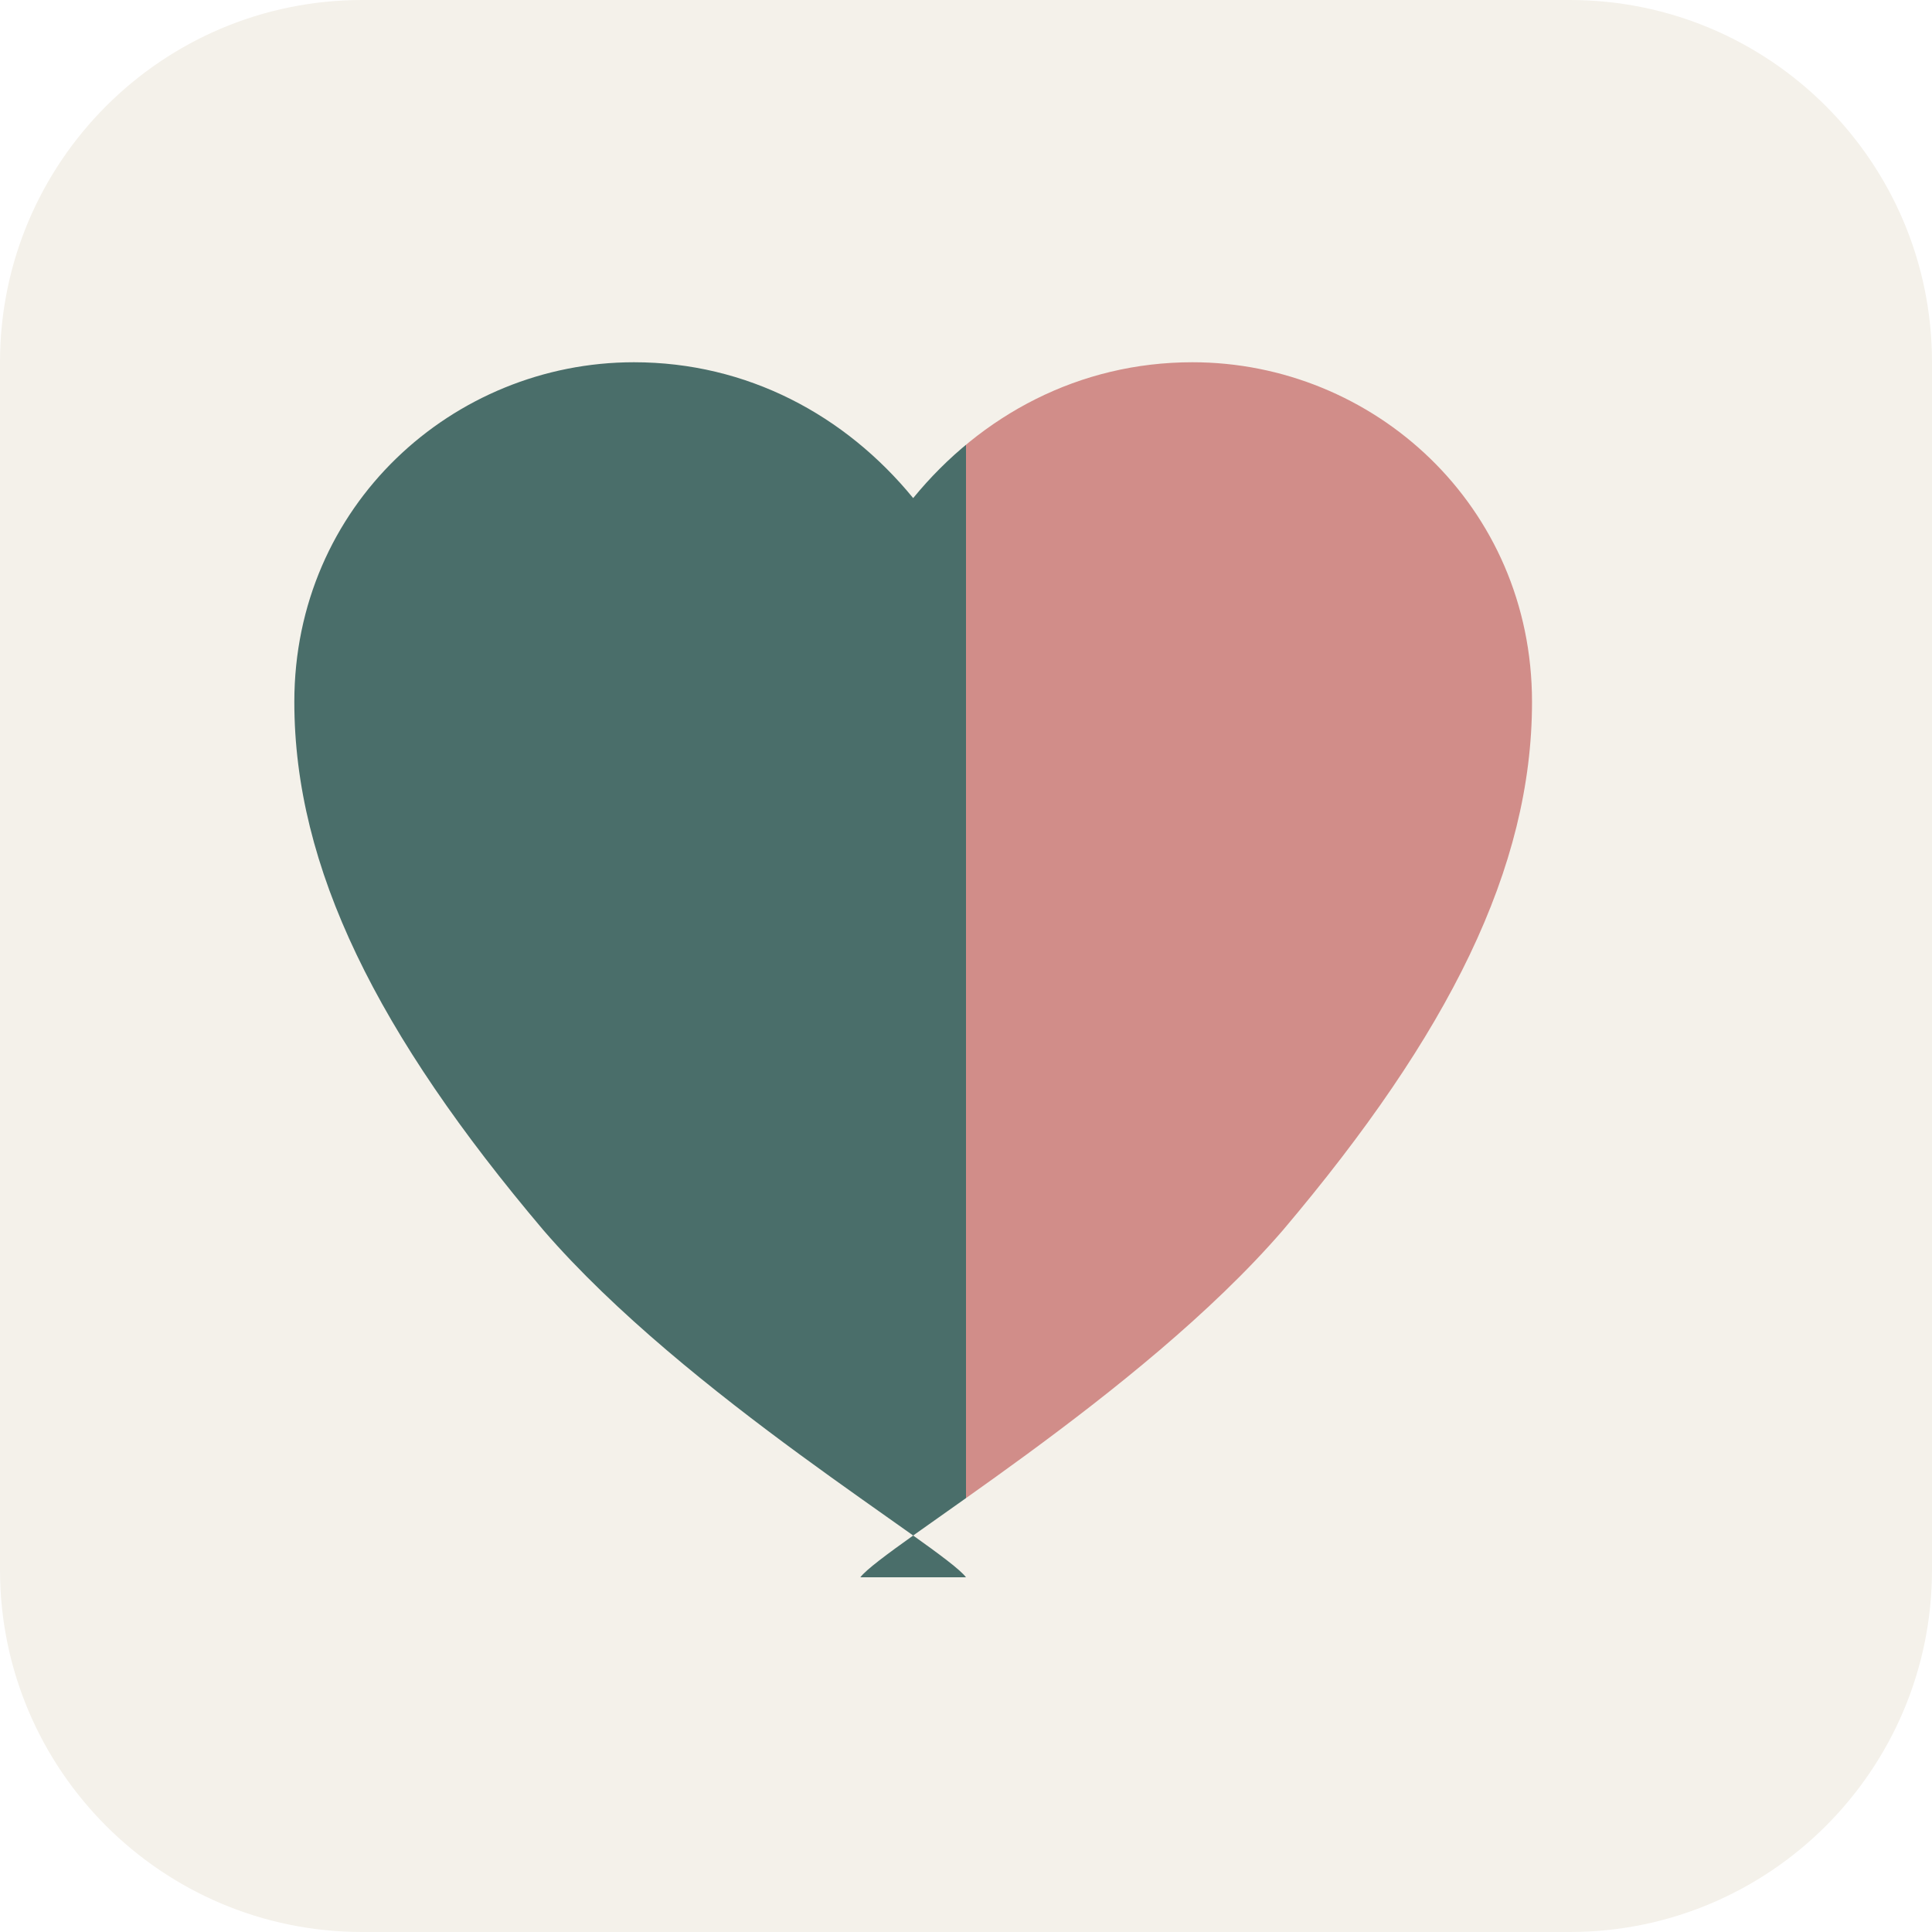
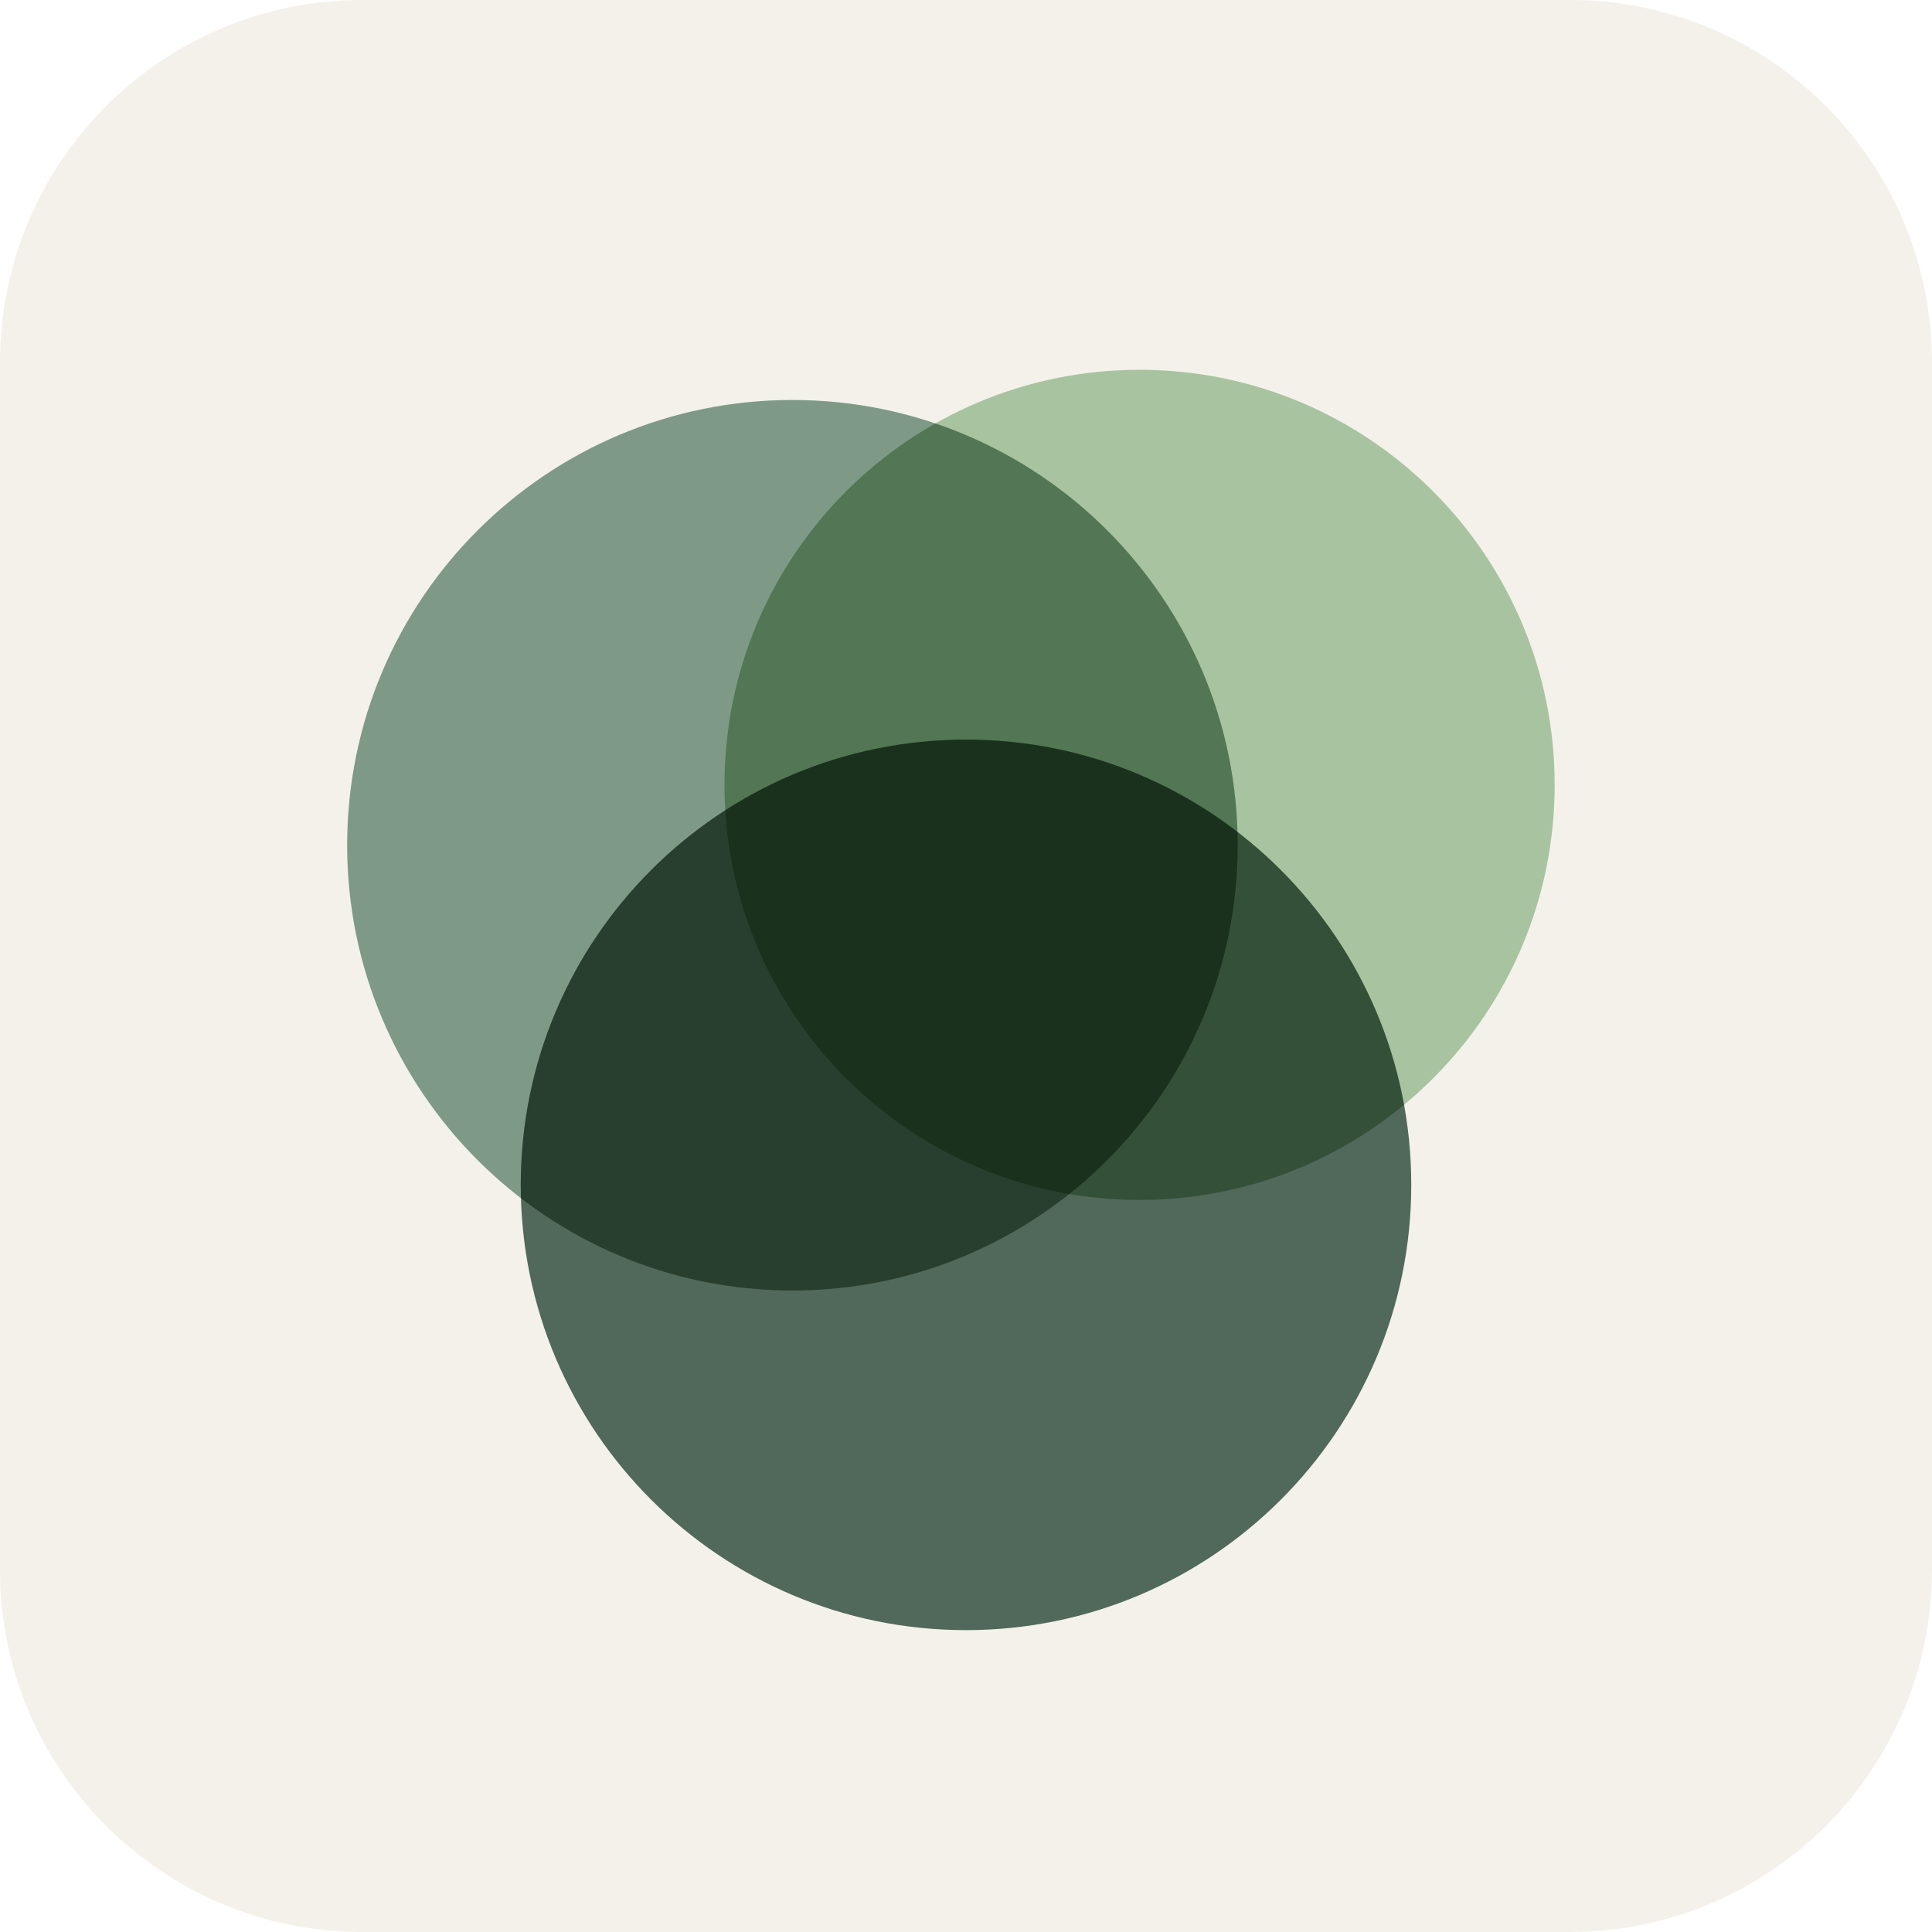
<svg xmlns="http://www.w3.org/2000/svg" viewBox="0 0 512 512" role="img" aria-label="Kunsttherapie Paderborn">
  <rect width="512" height="512" rx="96" fill="#f4f1ea" />
-   <defs>
-     <clipPath id="heart-left">
-       <rect x="0" y="0" width="256" height="512" />
-     </clipPath>
-     <clipPath id="heart-right">
-       <rect x="256" y="0" width="256" height="512" />
-     </clipPath>
-   </defs>
-   <path d="M256 418c-6-8-74-48-112-92-44-52-66-96-66-140 0-52 42-90 90-90 30 0 56 14 74 36 18-22 44-36 74-36 48 0 90 38 90 90 0 44-22 88-66 140-38 44-106 84-112 92z" fill="#4a6e6a" clip-path="url(#heart-left)" />
-   <path d="M256 418c-6-8-74-48-112-92-44-52-66-96-66-140 0-52 42-90 90-90 30 0 56 14 74 36 18-22 44-36 74-36 48 0 90 38 90 90 0 44-22 88-66 140-38 44-106 84-112 92z" fill="#d18d89" clip-path="url(#heart-right)" />
+   <g style="isolation:isolate">
+     <circle cx="210" cy="224" r="118" fill="#7e9a86" style="mix-blend-mode:multiply" />
+     <circle cx="302" cy="208" r="110" fill="#a8c3a0" style="mix-blend-mode:multiply" />
+     <circle cx="256" cy="314" r="118" fill="#51695a" style="mix-blend-mode:multiply" />
+   </g>
</svg>
